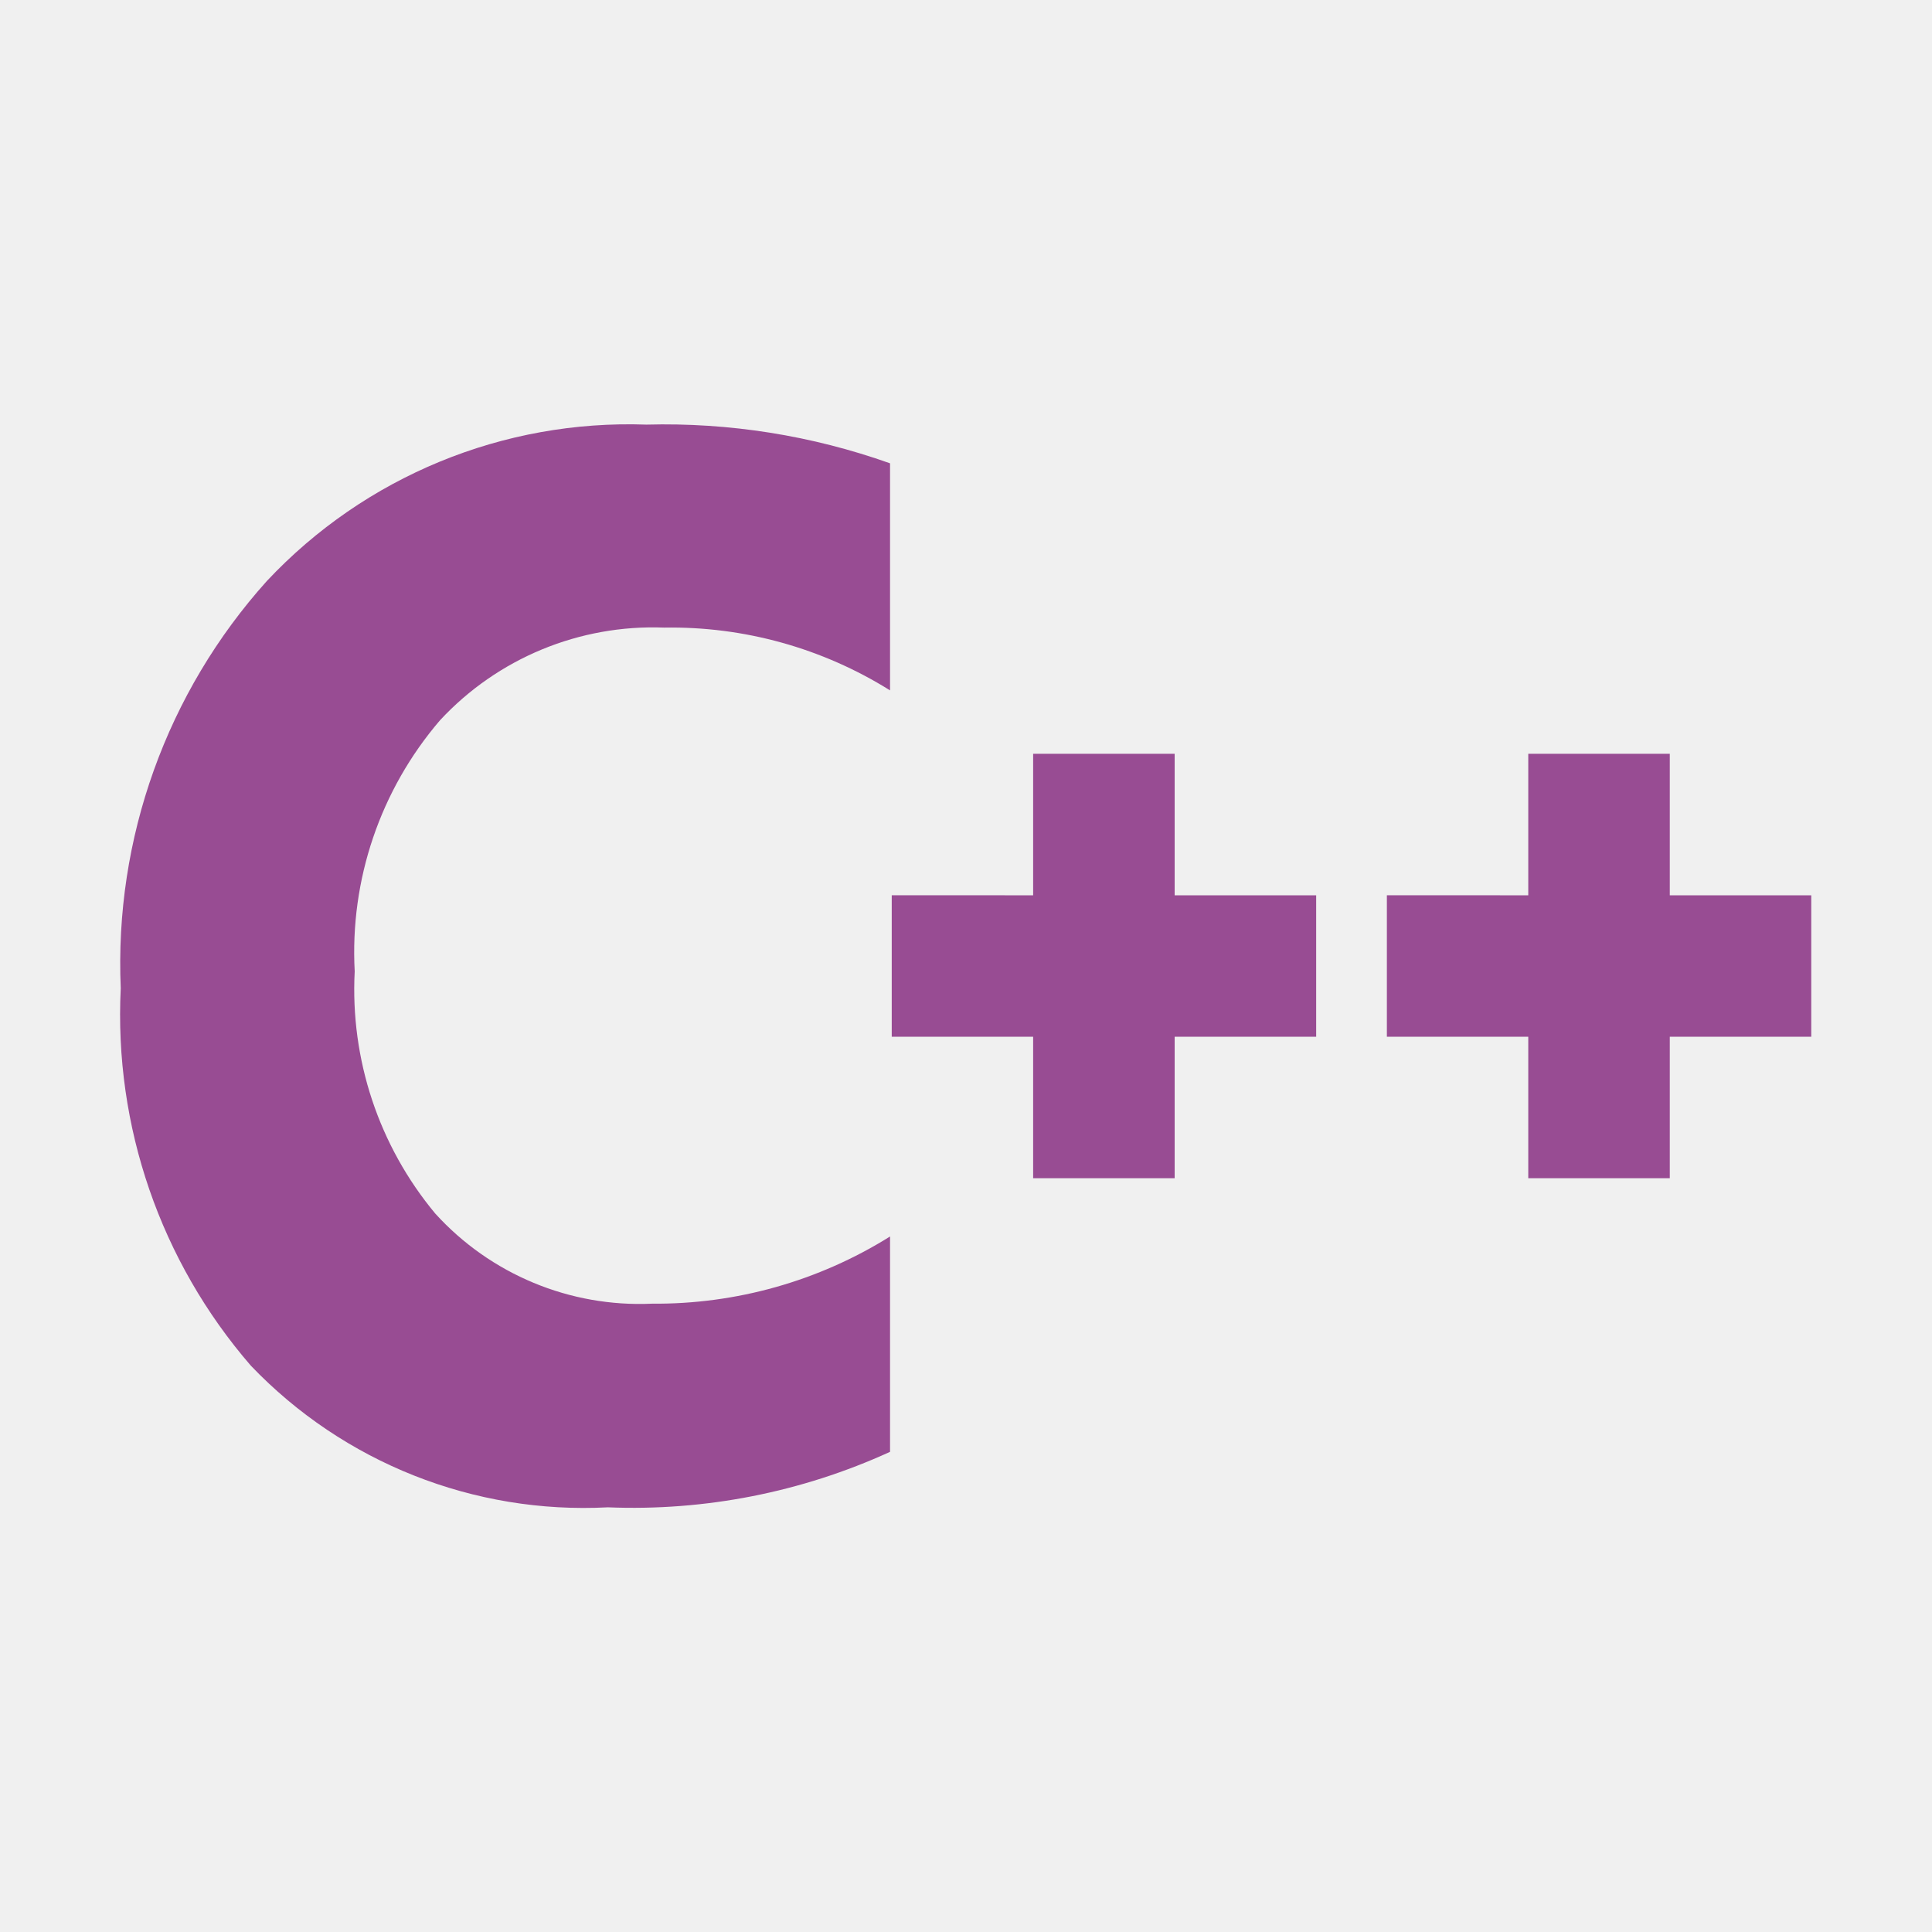
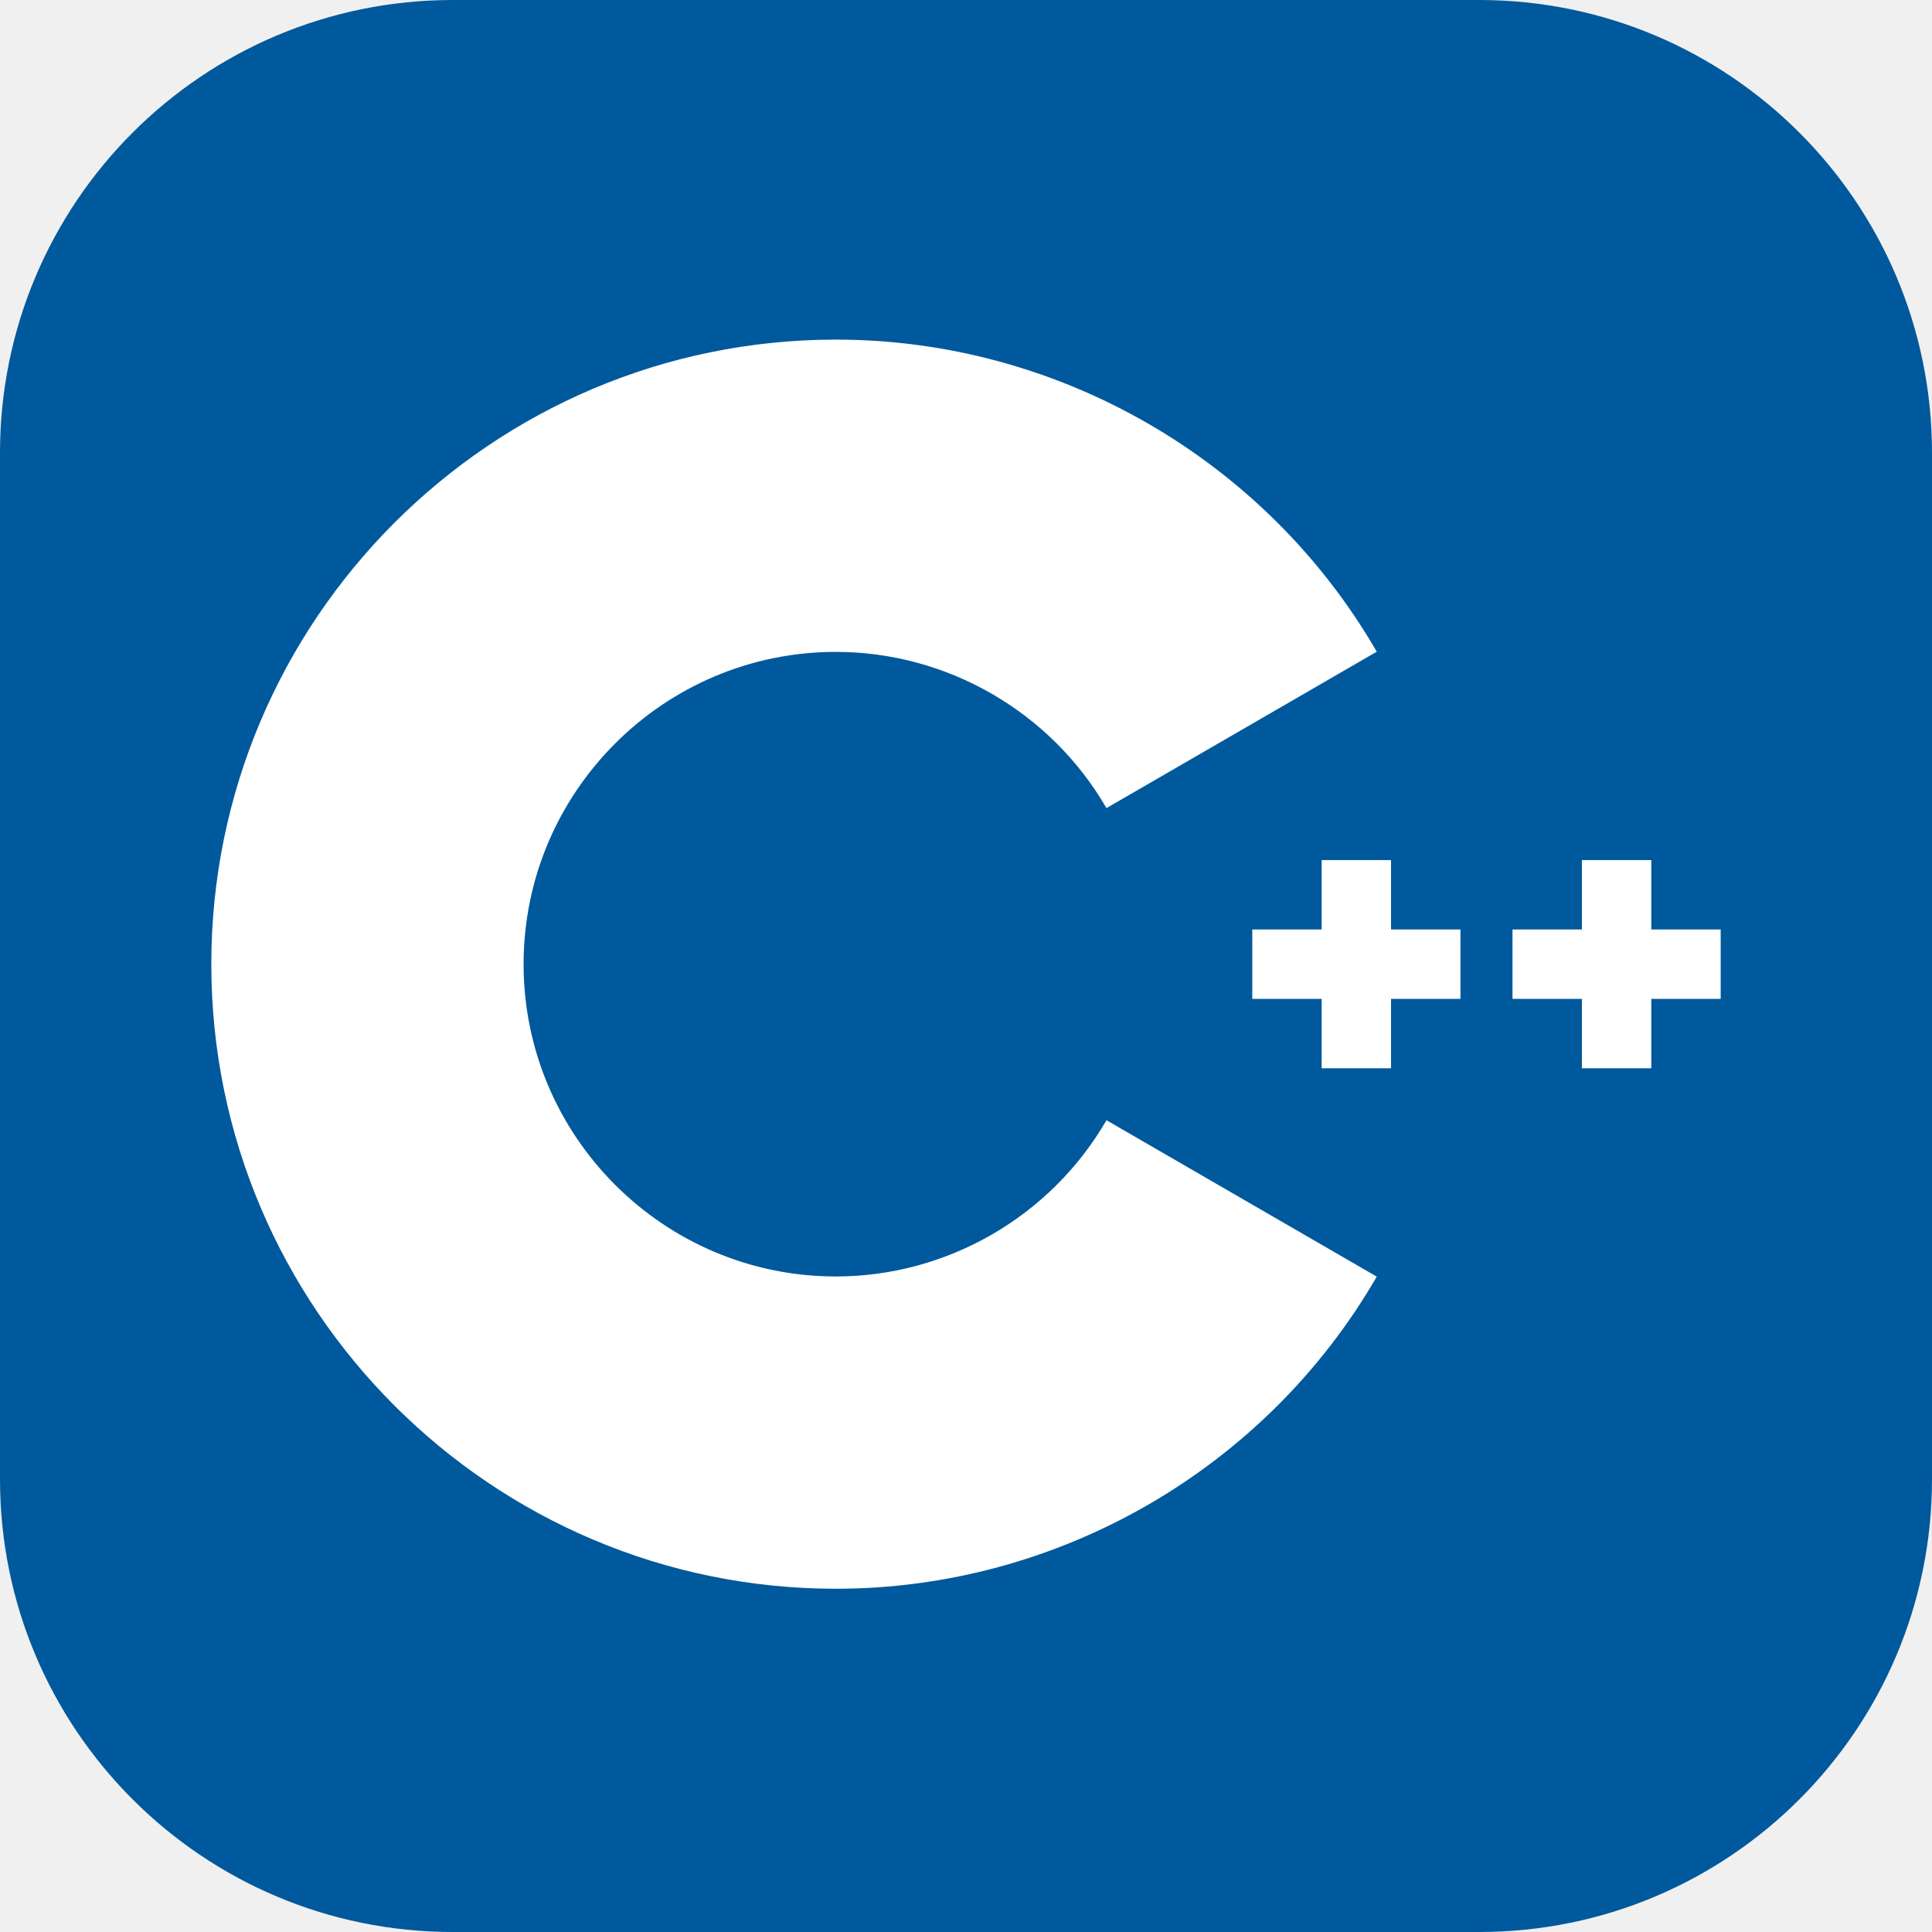
- <svg xmlns="http://www.w3.org/2000/svg" viewBox="0 0 32 32">
-   <path d="M14.742 24.047a10.242 10.242 0 01-4.673.919 7.628 7.628 0 01-5.914-2.346A8.876 8.876 0 012 16.369a9.476 9.476 0 012.422-6.748 8.216 8.216 0 016.285-2.588 11.151 11.151 0 014.035.641v3.761A6.839 6.839 0 0011 10.395a4.813 4.813 0 00-3.712 1.535 5.9 5.9 0 00-1.413 4.159A5.8 5.8 0 007.209 20.1a4.57 4.57 0 003.59 1.493 7.319 7.319 0 003.943-1.113zM17.112 14.829v-2.344h2.344v2.344H21.8v2.343h-2.344v2.343h-2.344v-2.343H14.77v-2.344l2.342.001zM25.313 14.829v-2.344h2.344v2.344H30v2.343h-2.343v2.343h-2.344v-2.343h-2.342v-2.344l2.342.001z" fill="#984c93" />
+ <svg xmlns="http://www.w3.org/2000/svg" width="256" height="256" fill="none">
+   <rect width="256" height="256" fill="#00599C" rx="60" />
+   <path fill="#fff" d="M110.759 210.517C65.125 210.517 28 173.392 28 127.759 28 82.125 65.125 45 110.759 45c29.445 0 56.908 15.846 71.668 41.353l-35.816 20.726c-7.387-12.768-21.126-20.7-35.852-20.7-22.817 0-41.38 18.563-41.38 41.38 0 22.816 18.563 41.379 41.38 41.379 14.727 0 28.466-7.932 35.854-20.702l35.816 20.725c-14.76 25.51-42.223 41.356-71.67 41.356z" />
+   <path fill="#fff" d="M193.517 123.161h-9.196v-9.196h-9.194v9.196h-9.196v9.195h9.196v9.196h9.194v-9.196h9.196v-9.195zM228 123.161h-9.196v-9.196h-9.194v9.196h-9.196v9.195h9.196v9.196h9.194v-9.196H228v-9.195z" />
</svg>
